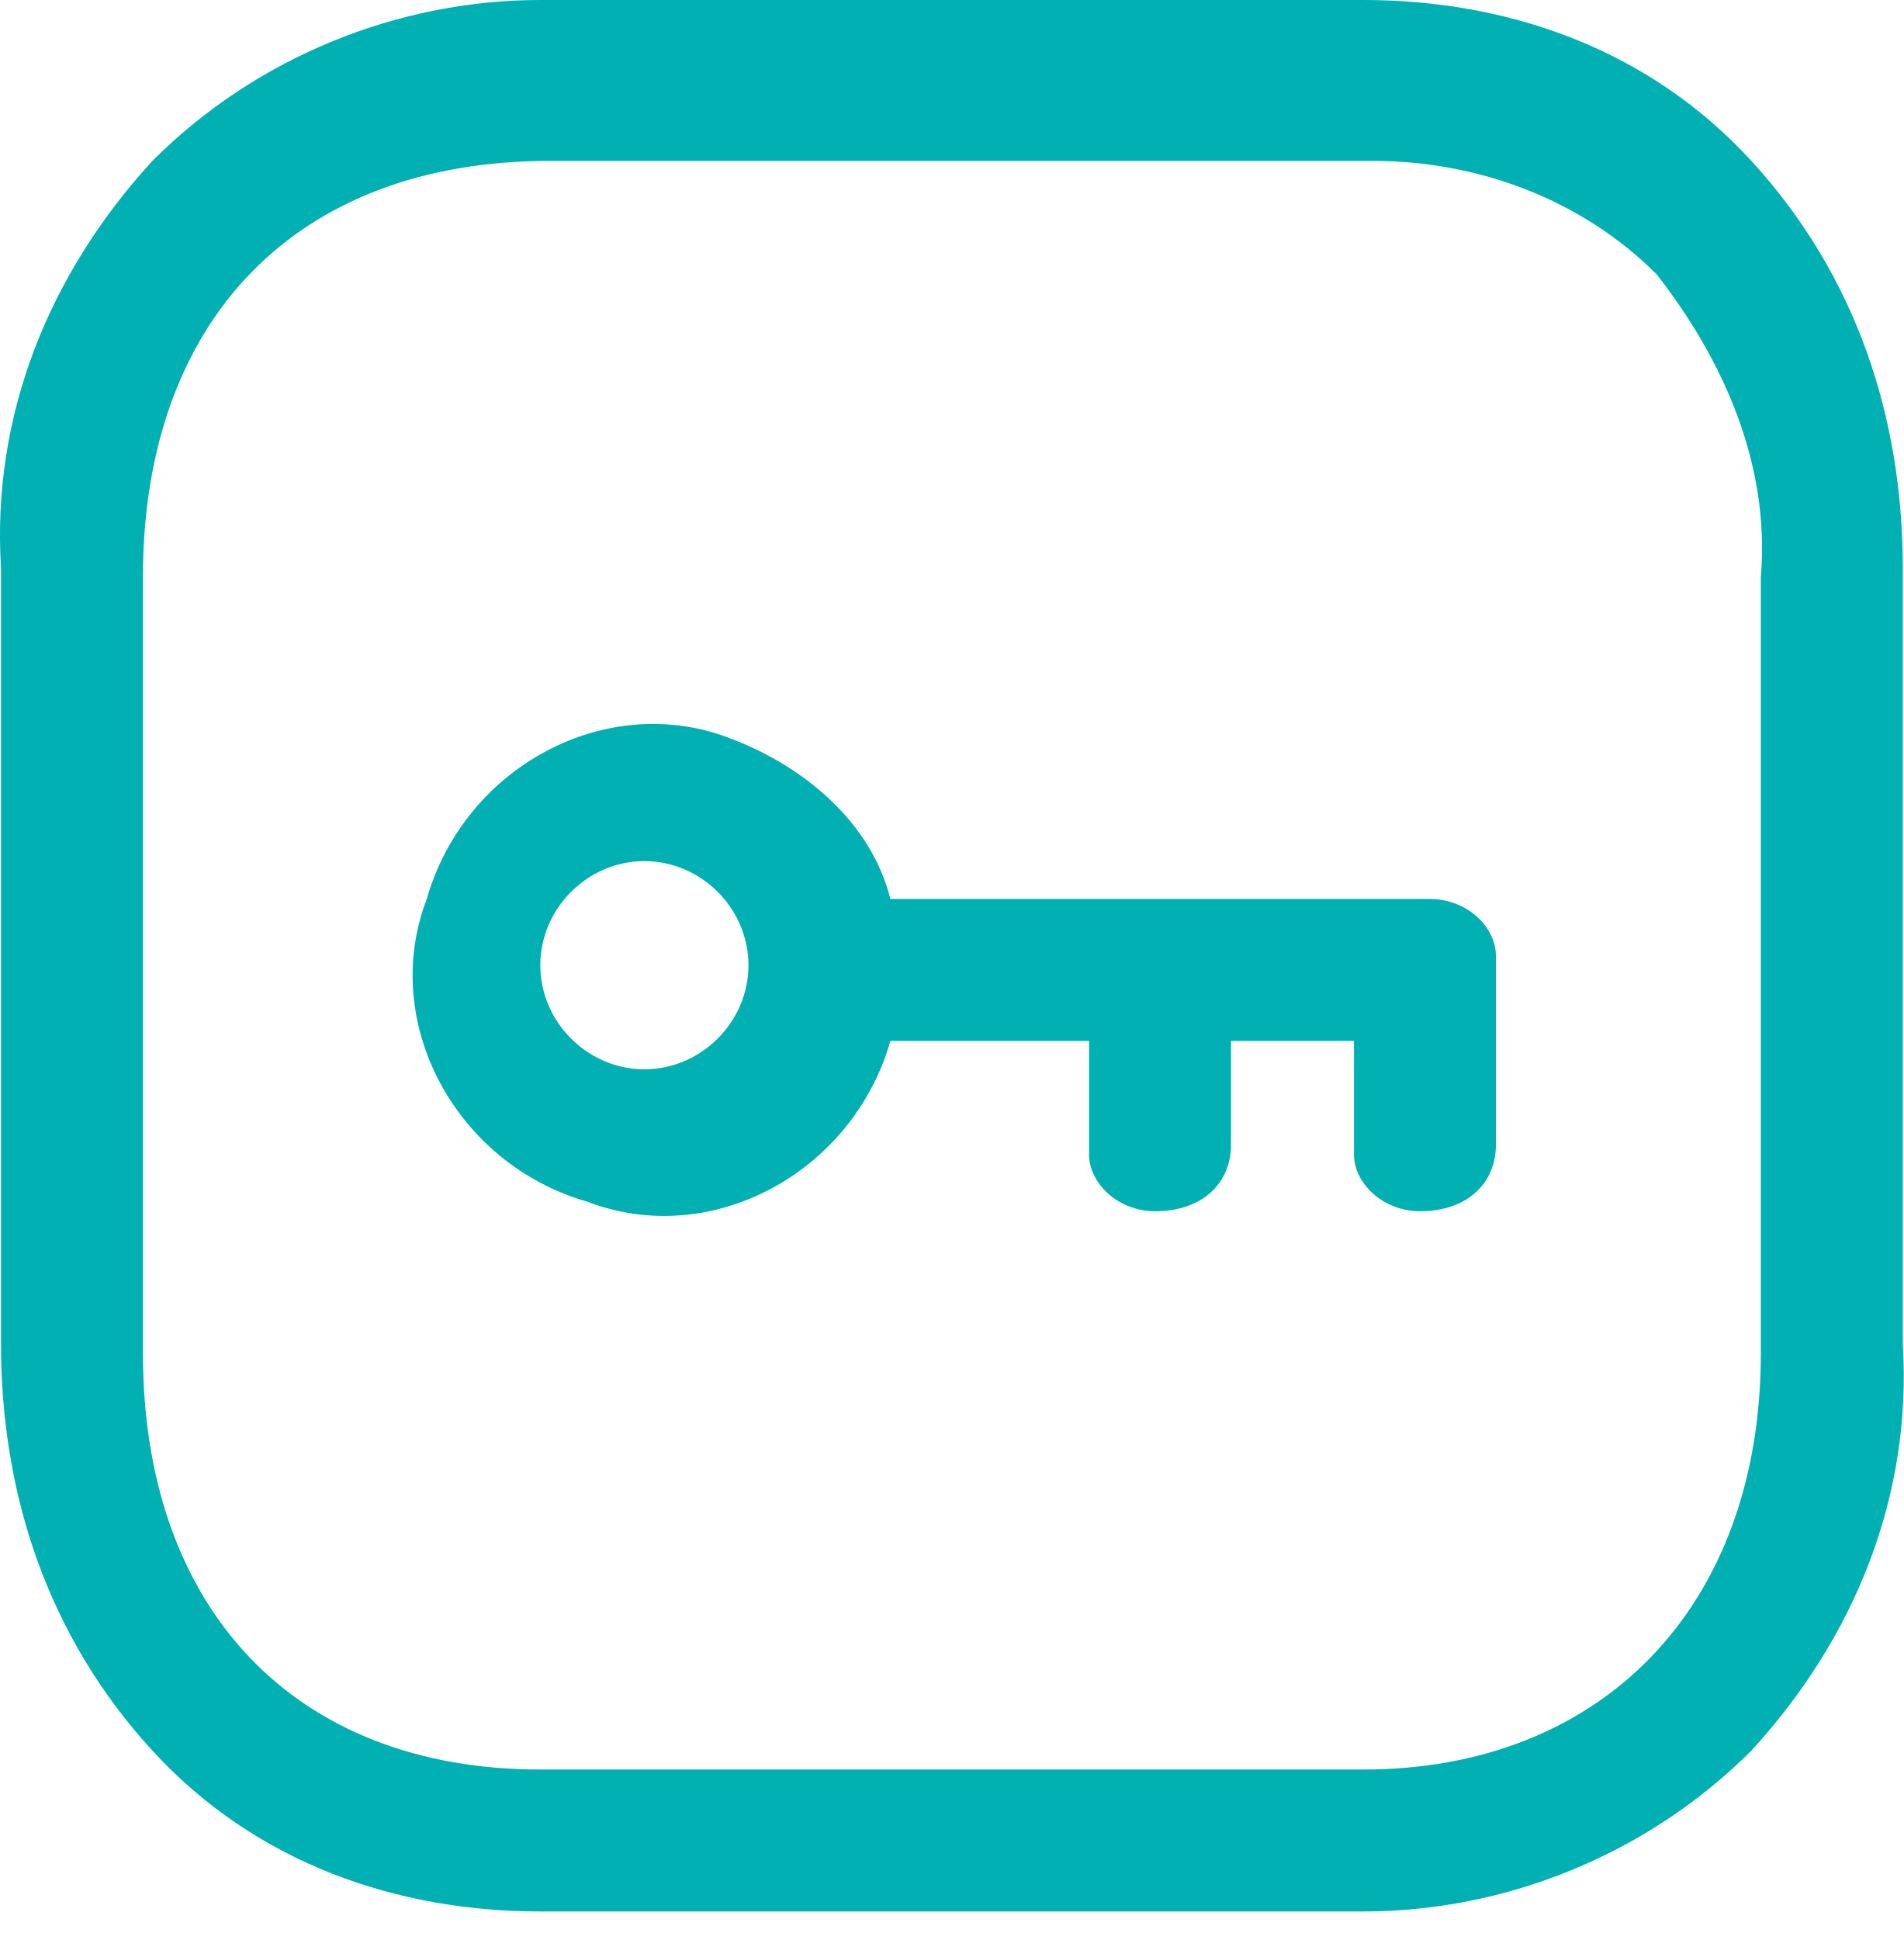
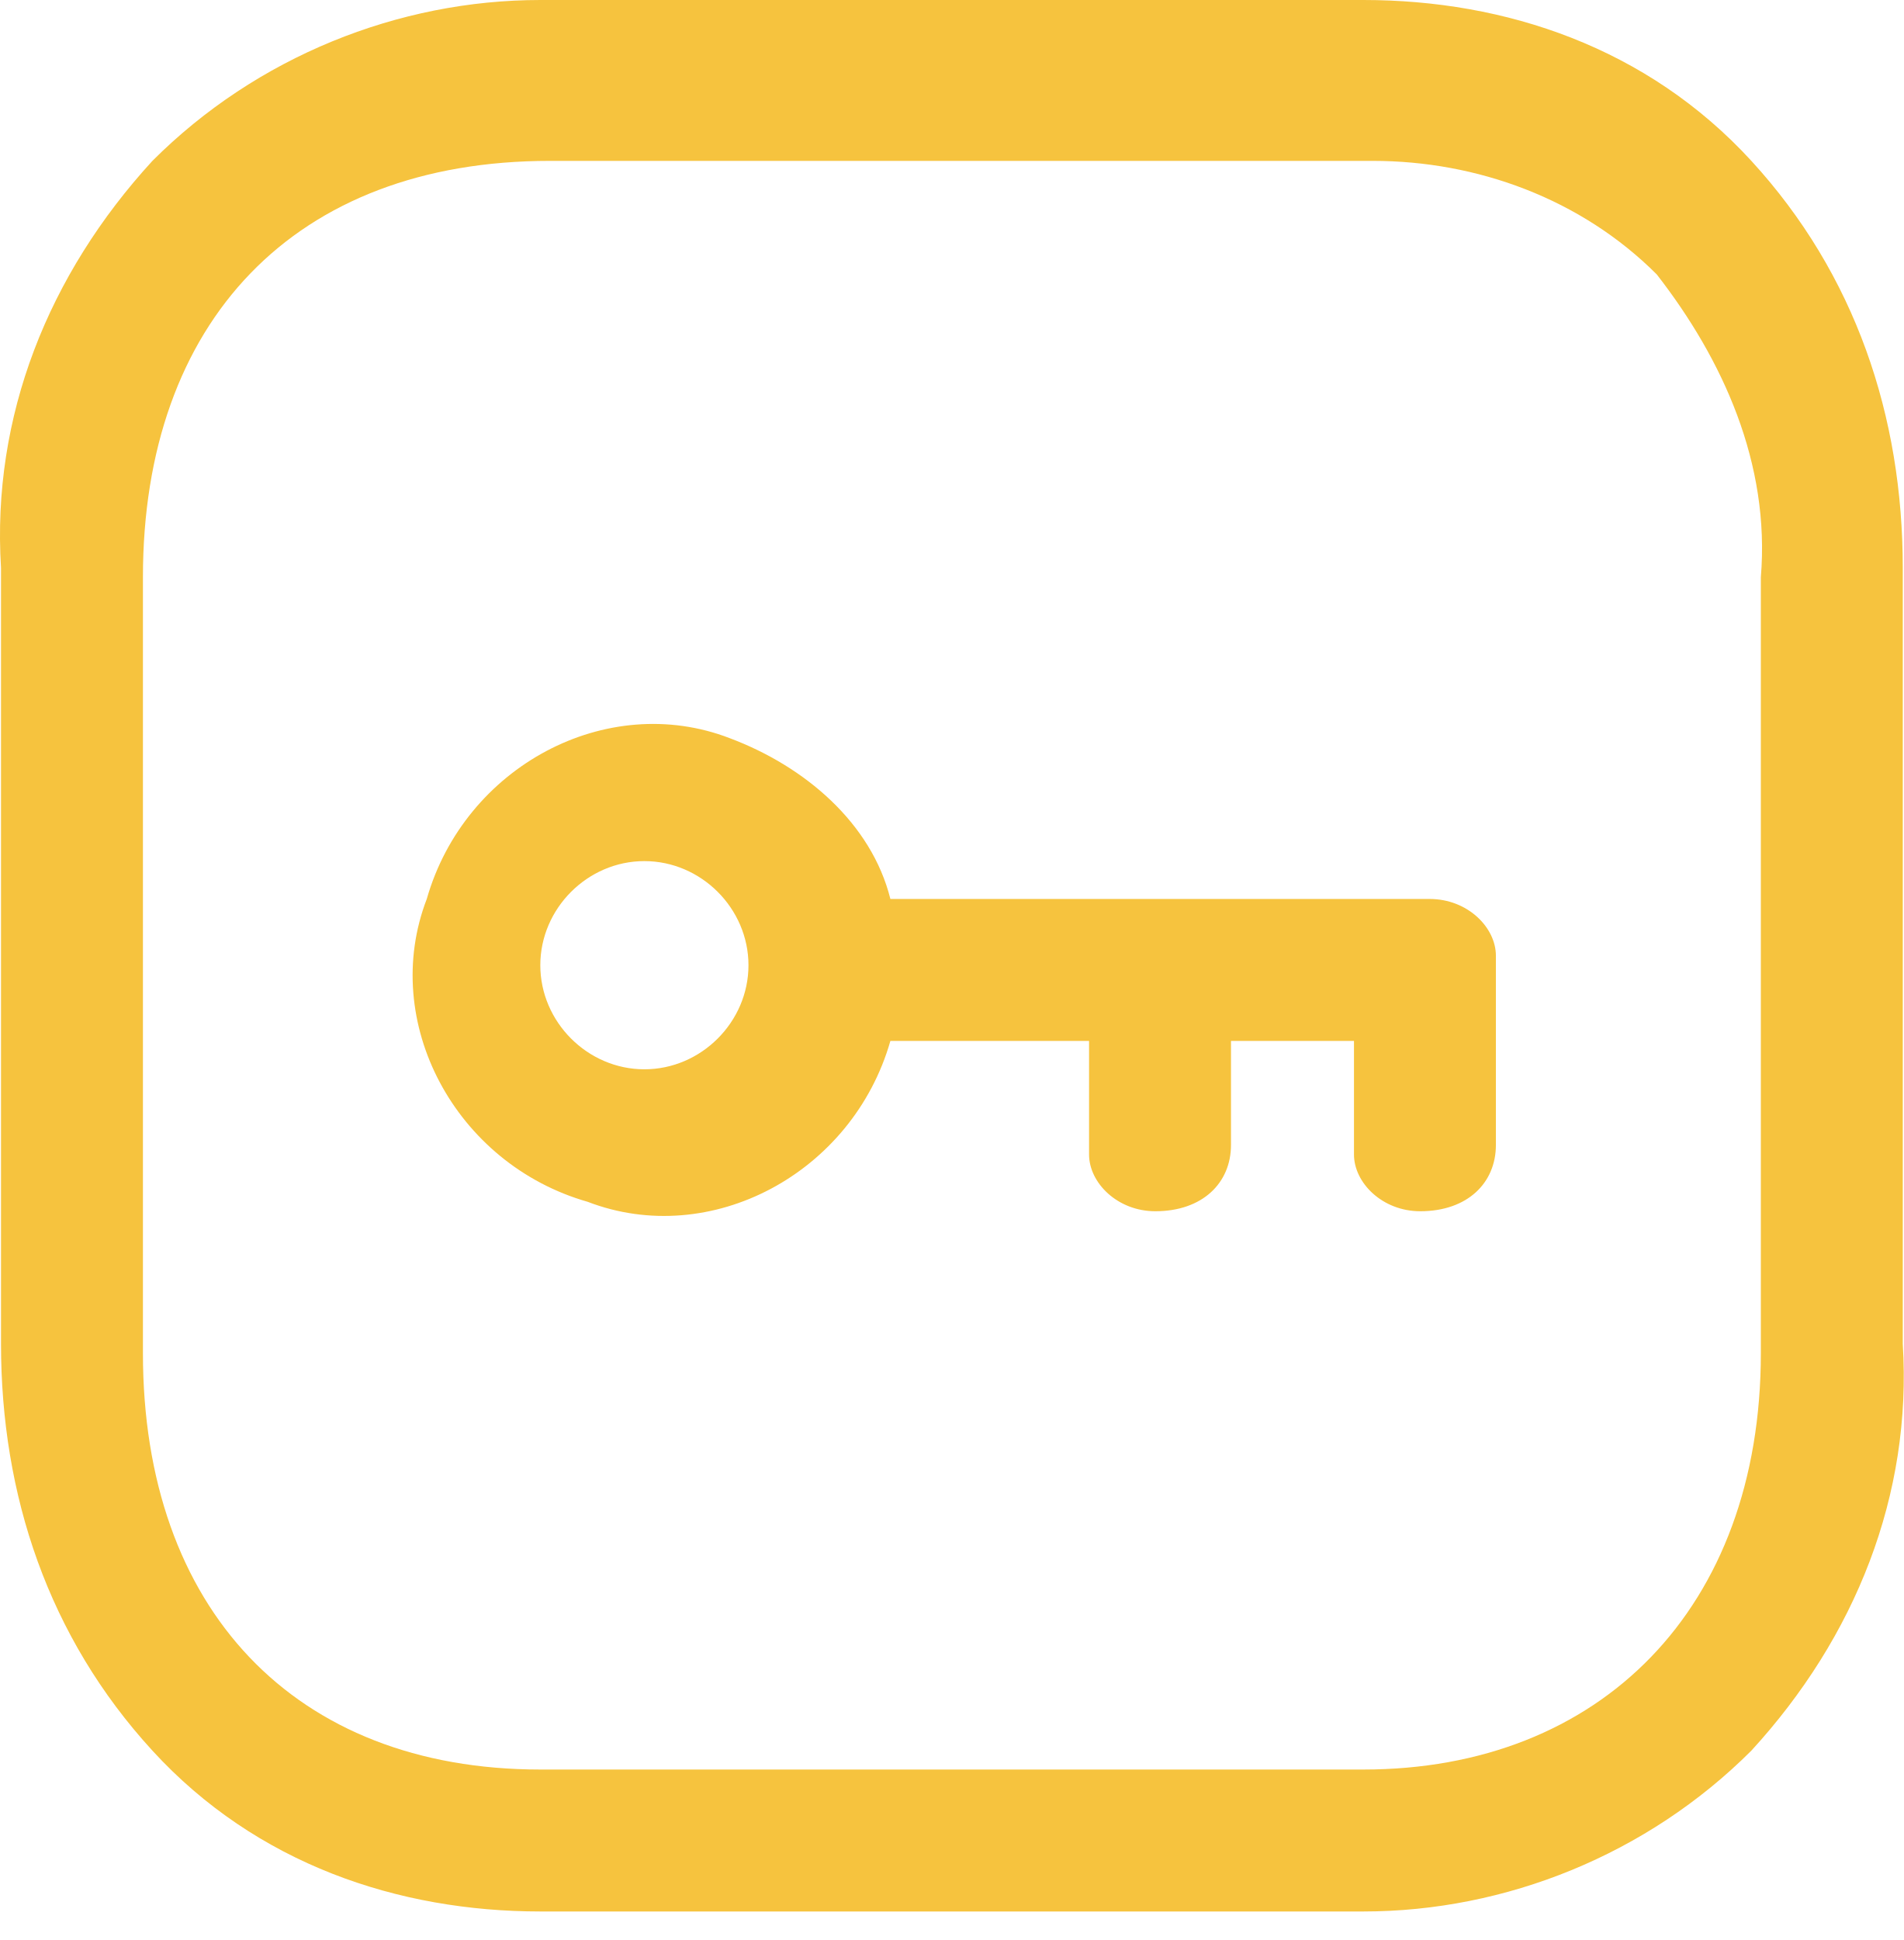
<svg xmlns="http://www.w3.org/2000/svg" width="53" height="54" viewBox="0 0 53 54" fill="none">
-   <path d="M15.042 53.206C11.091 53.206 7.14 51.89 4.243 48.729C1.345 45.568 0.028 41.617 0.028 37.403V15.804C-0.235 11.59 1.345 7.638 4.243 4.478C7.14 1.58 11.091 0 15.042 0H37.958C41.909 0 45.86 1.317 48.757 4.478C51.655 7.638 52.972 11.59 52.972 15.804V37.403C53.235 41.617 51.655 45.568 48.757 48.729C45.86 51.626 41.909 53.206 37.958 53.206H15.042ZM3.979 16.067V37.666C3.979 44.778 8.194 49.255 15.042 49.255H37.958C44.543 49.255 49.021 44.778 49.021 37.666V16.067C49.284 12.906 47.967 10.009 46.123 7.638C44.016 5.531 41.119 4.478 38.221 4.478H15.306C8.194 4.478 3.979 8.956 3.979 16.067ZM37.694 32.135V28.974H34.27V31.871C34.27 32.925 33.48 33.715 32.163 33.715C31.11 33.715 30.319 32.925 30.319 32.135V31.871V28.974H24.788C23.734 32.661 19.783 34.769 16.359 33.452C12.672 32.398 10.564 28.447 11.881 25.023C12.935 21.335 16.886 19.228 20.31 20.545C22.417 21.335 24.261 22.916 24.788 25.023H39.802C40.855 25.023 41.645 25.813 41.645 26.603V26.867V31.871C41.645 32.925 40.855 33.715 39.538 33.715C38.485 33.715 37.694 32.925 37.694 32.135ZM15.042 26.867C15.042 28.447 16.359 29.764 17.939 29.764C19.52 29.764 20.837 28.447 20.837 26.867C20.837 25.286 19.52 23.969 17.939 23.969C16.359 23.969 15.042 25.286 15.042 26.867Z" fill="#00B0B2" />
+   <path d="M15.042 53.206C11.091 53.206 7.14 51.89 4.243 48.729C1.345 45.568 0.028 41.617 0.028 37.403V15.804C-0.235 11.59 1.345 7.638 4.243 4.478C7.14 1.58 11.091 0 15.042 0H37.958C41.909 0 45.86 1.317 48.757 4.478C51.655 7.638 52.972 11.59 52.972 15.804V37.403C53.235 41.617 51.655 45.568 48.757 48.729C45.86 51.626 41.909 53.206 37.958 53.206H15.042ZM3.979 16.067V37.666C3.979 44.778 8.194 49.255 15.042 49.255H37.958C44.543 49.255 49.021 44.778 49.021 37.666V16.067C49.284 12.906 47.967 10.009 46.123 7.638C44.016 5.531 41.119 4.478 38.221 4.478H15.306C8.194 4.478 3.979 8.956 3.979 16.067ZM37.694 32.135V28.974H34.27V31.871C34.27 32.925 33.48 33.715 32.163 33.715C31.11 33.715 30.319 32.925 30.319 32.135V31.871V28.974H24.788C23.734 32.661 19.783 34.769 16.359 33.452C12.672 32.398 10.564 28.447 11.881 25.023C12.935 21.335 16.886 19.228 20.31 20.545C22.417 21.335 24.261 22.916 24.788 25.023H39.802C40.855 25.023 41.645 25.813 41.645 26.603V26.867V31.871C41.645 32.925 40.855 33.715 39.538 33.715C38.485 33.715 37.694 32.925 37.694 32.135ZM15.042 26.867C15.042 28.447 16.359 29.764 17.939 29.764C19.52 29.764 20.837 28.447 20.837 26.867C20.837 25.286 19.52 23.969 17.939 23.969C16.359 23.969 15.042 25.286 15.042 26.867Z" fill="#F6C33E" />
</svg>
